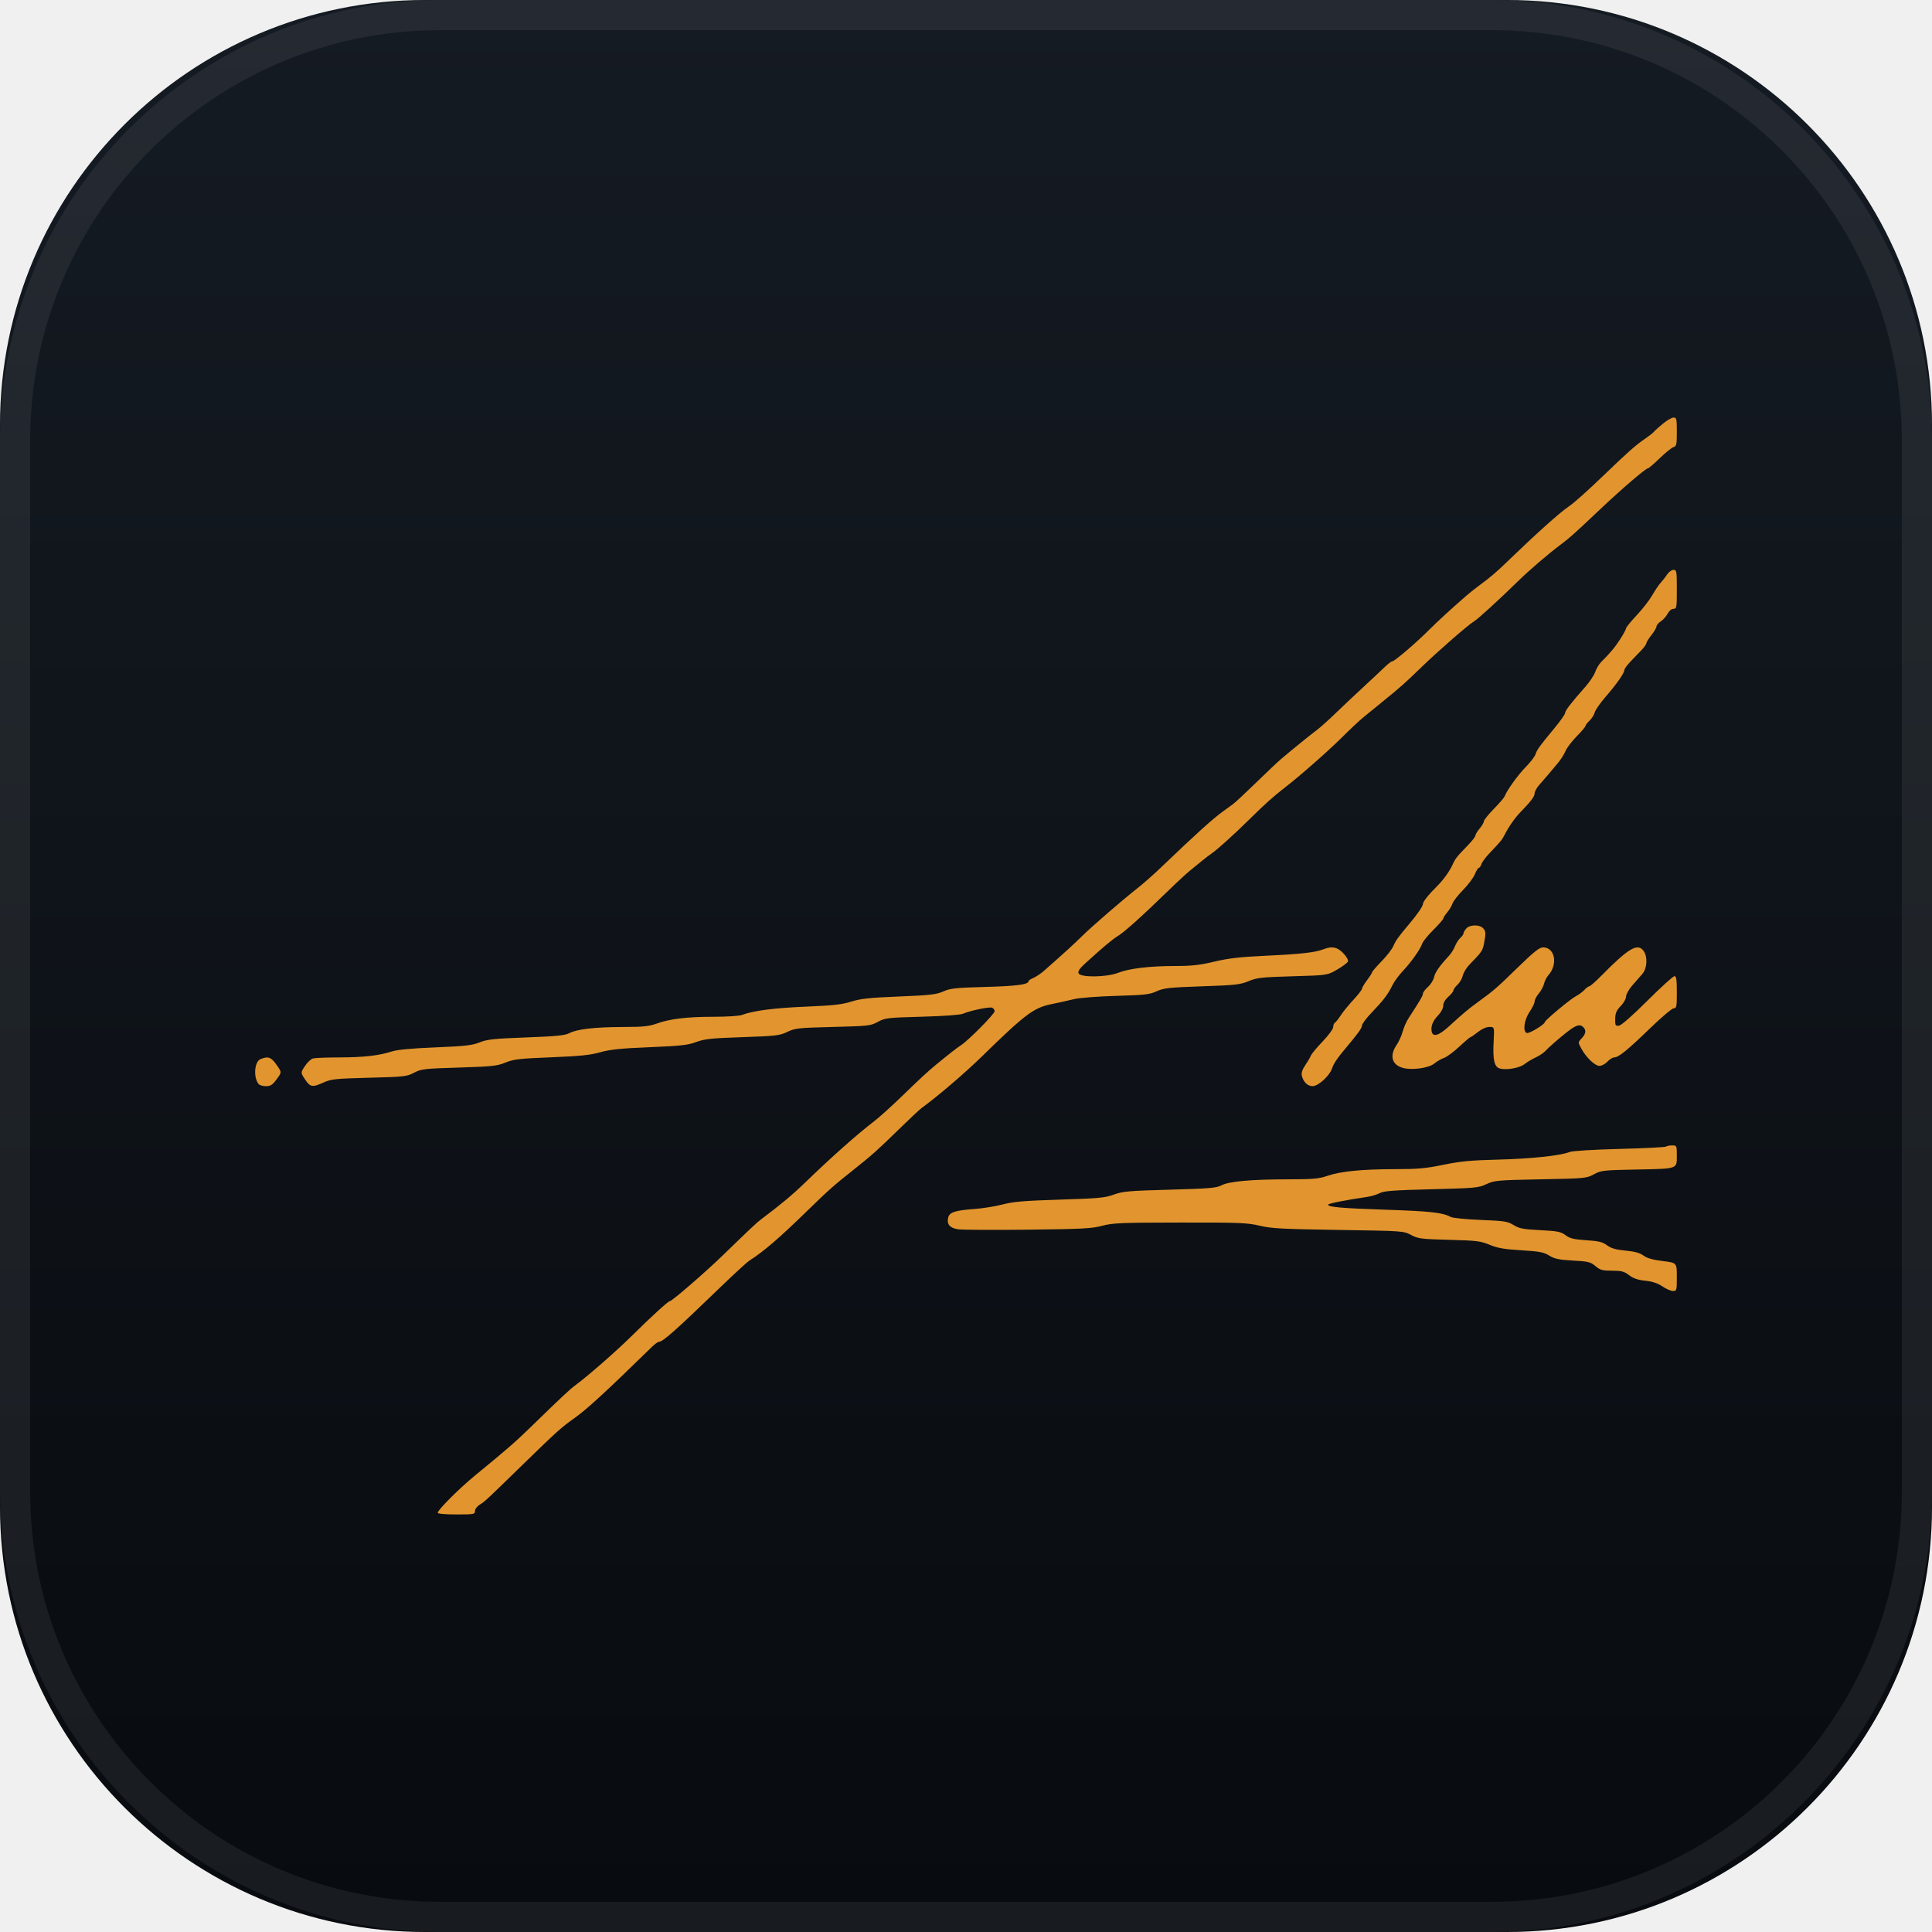
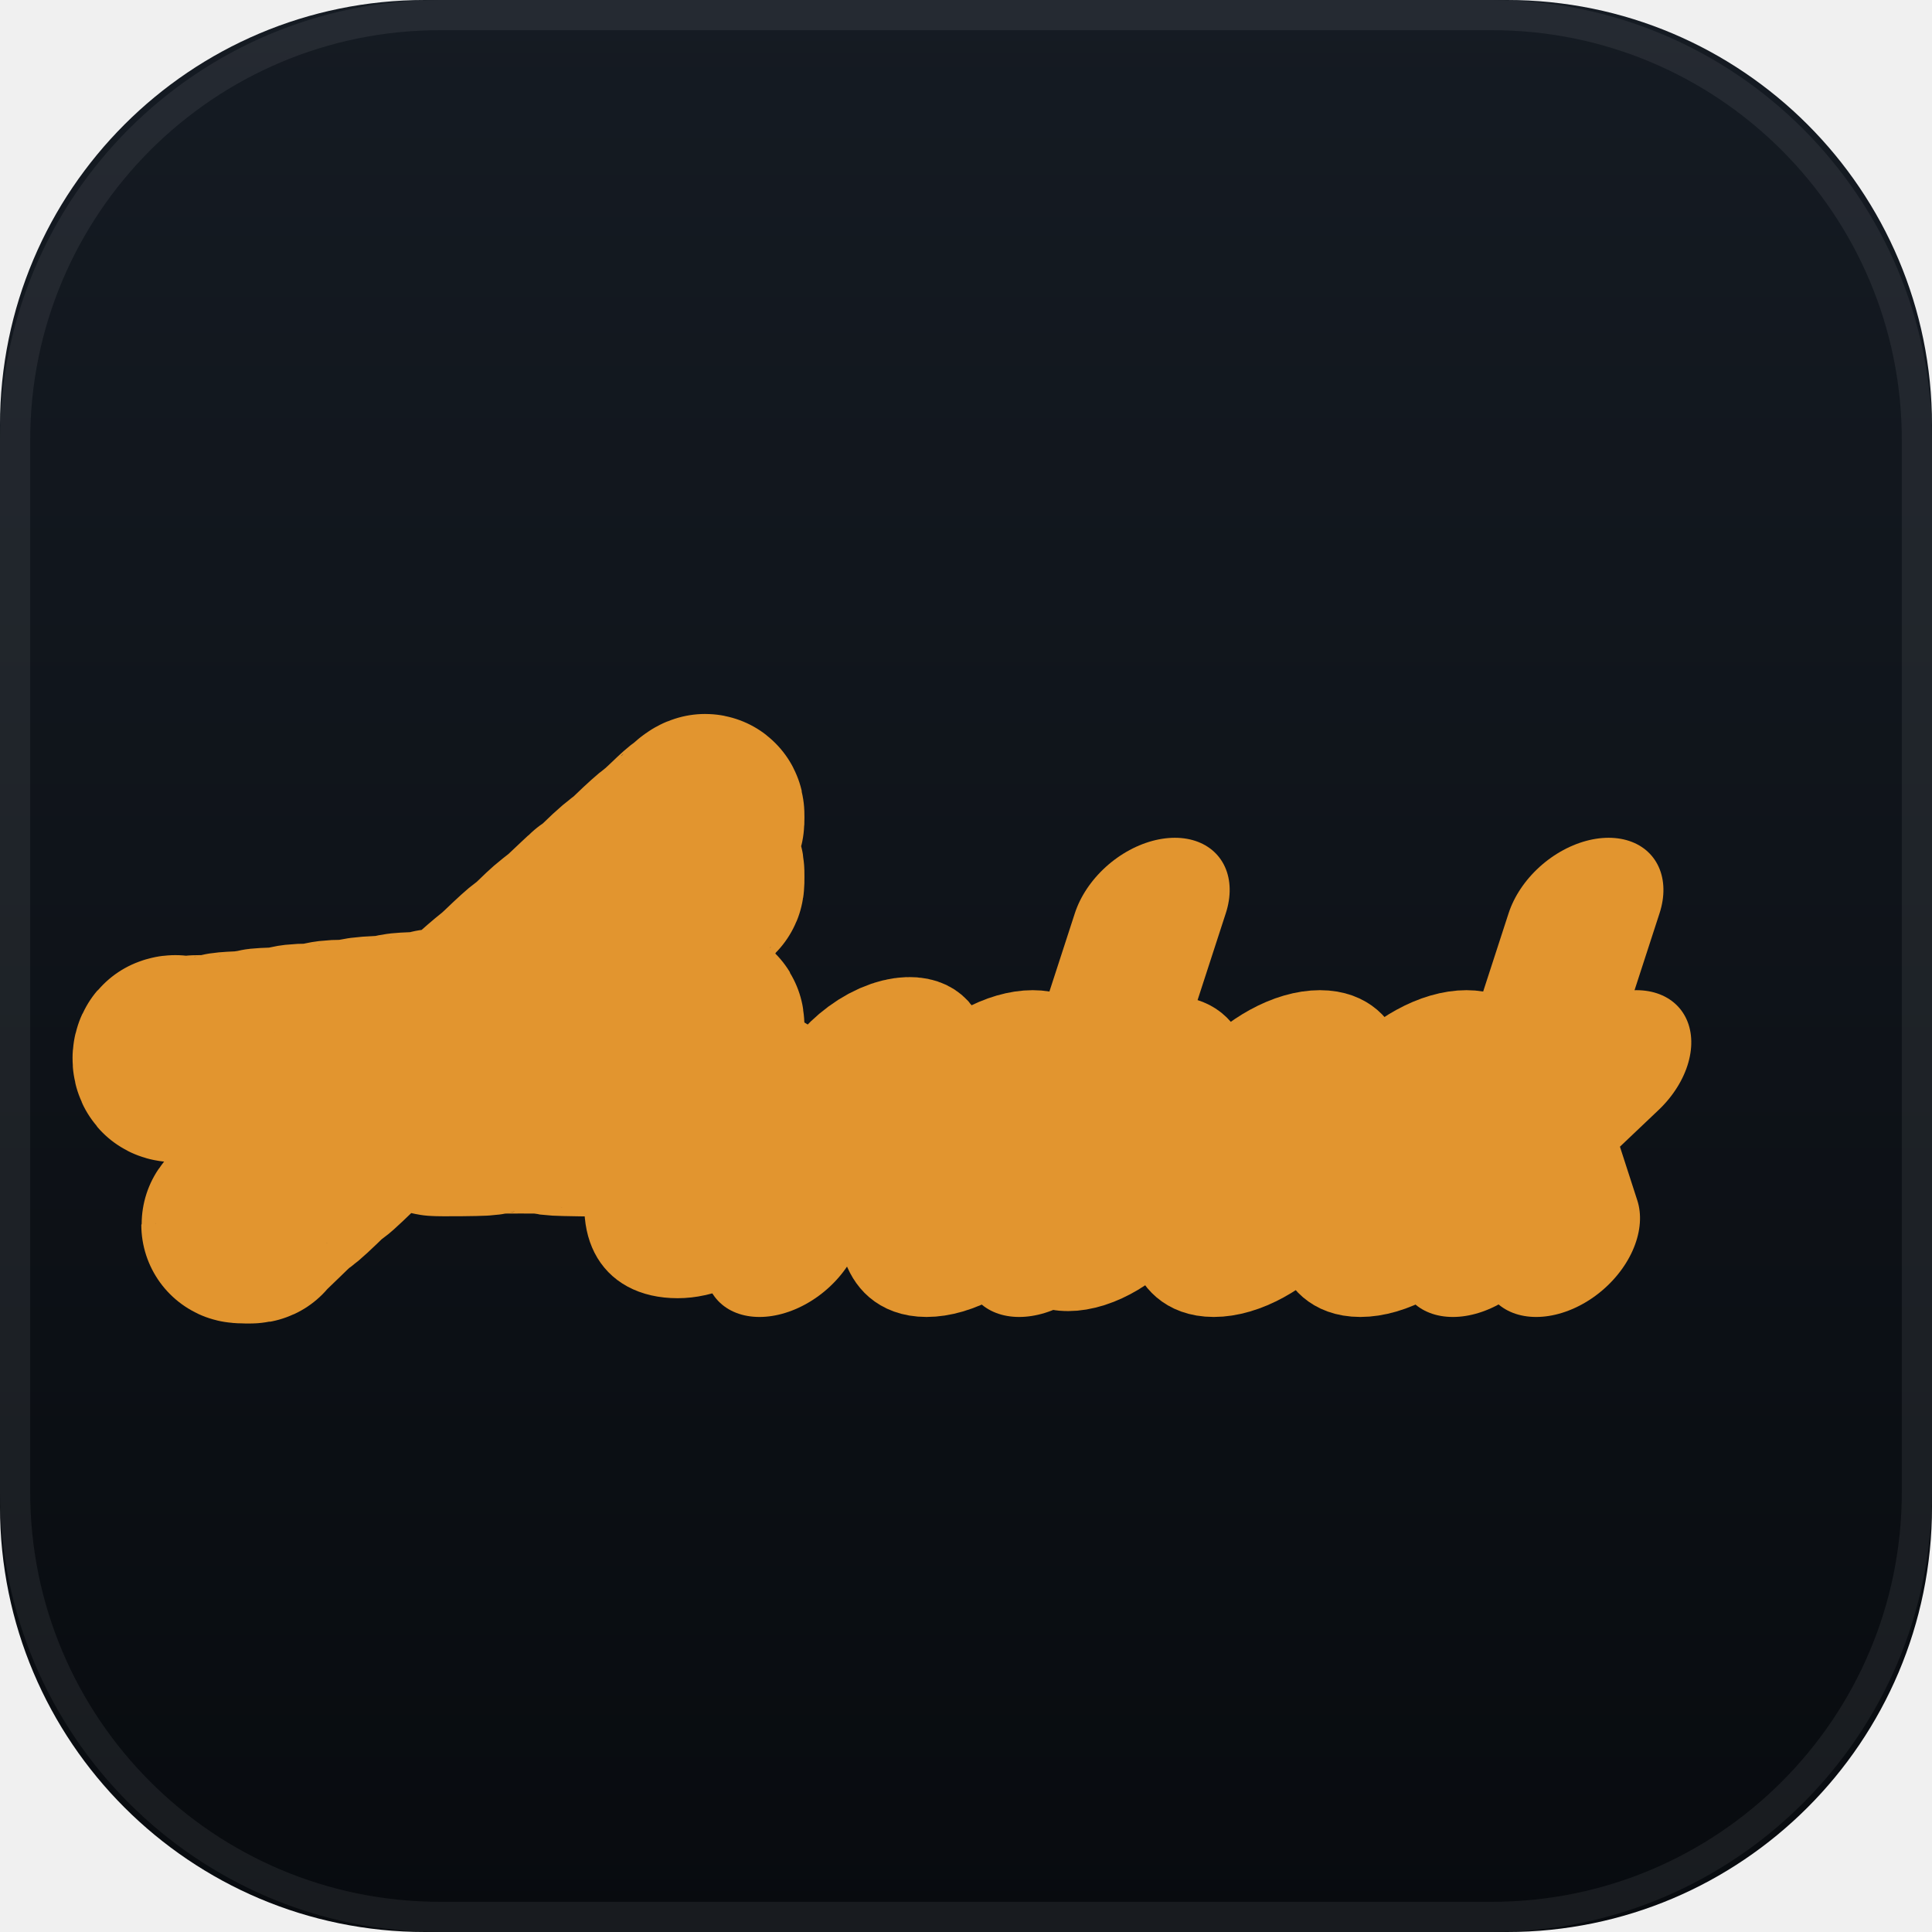
<svg xmlns="http://www.w3.org/2000/svg" width="64" height="64" viewBox="0 0 64 64">
  <defs>
    <linearGradient id="bg" x1="0" y1="0" x2="0" y2="1">
      <stop offset="0" stop-color="#151b23" />
      <stop offset="1" stop-color="#080b0f" />
    </linearGradient>
    <linearGradient id="ink" gradientUnits="userSpaceOnUse" x1="0" y1="0" x2="64" y2="64">
      <stop offset="0" stop-color="#ffc061" />
      <stop offset="1" stop-color="#e2952f" />
    </linearGradient>
  </defs>
  <rect width="64" height="64" rx="14.08" fill="url(#bg)" />
  <rect x="0.5" y="0.5" width="63" height="63" rx="14.08" fill="none" stroke="#ffffff" stroke-opacity="0.07" stroke-width="1" />
-   <g transform="translate(6.762 1.383) scale(0.056075)" fill="url(#ink)" stroke="url(#ink)" stroke-width="99.867" stroke-linejoin="round" stroke-linecap="round">
-     <path d="M 861.845 225.575 C 859.455 227.541, 857.050 229.702, 856.500 230.378 C 855.950 231.054, 853.473 232.991, 850.996 234.682 C 845.830 238.210, 840.630 242.808, 827.454 255.500 C 816.978 265.592, 809.367 272.379, 805.856 274.762 C 800.741 278.233, 786.788 290.739, 771.003 306 C 763.441 313.311, 760.361 315.958, 753.551 321 C 750.951 322.925, 747.530 325.625, 745.950 327 C 736.467 335.250, 728.843 342.239, 723.541 347.543 C 715.847 355.240, 703.255 366, 701.941 366 C 701.387 366, 699.430 367.462, 697.592 369.250 C 695.754 371.038, 689.882 376.538, 684.542 381.474 C 679.203 386.409, 671.668 393.515, 667.798 397.263 C 663.928 401.012, 659.128 405.287, 657.131 406.762 C 653.711 409.289, 643.535 417.539, 636.211 423.723 C 634.403 425.250, 627.808 431.483, 621.557 437.573 C 615.305 443.662, 609.135 449.415, 607.845 450.356 C 606.555 451.297, 603.925 453.202, 602 454.589 C 595.895 458.991, 585.623 468.273, 565.228 487.820 C 561.027 491.846, 554.916 497.246, 551.648 499.820 C 541.980 507.436, 524.952 522.164, 518.428 528.553 C 513.051 533.820, 508.327 538.120, 496.085 548.890 C 494.207 550.542, 491.395 552.422, 489.835 553.068 C 488.276 553.714, 487 554.583, 487 555 C 487 556.945, 479.927 557.880, 461.481 558.373 C 443.959 558.842, 440.861 559.174, 436.653 561.036 C 432.505 562.870, 428.910 563.281, 410.479 564.023 C 393.063 564.725, 387.856 565.282, 382.307 567.037 C 376.840 568.765, 371.562 569.351, 355.500 570.011 C 336.858 570.778, 324.302 572.414, 317.655 574.941 C 316.123 575.523, 308.573 576, 300.876 576 C 285.155 576, 275.010 577.227, 267.212 580.071 C 262.939 581.630, 259.201 582.006, 247.712 582.031 C 230.976 582.067, 220.265 583.283, 215.754 585.658 C 213.133 587.038, 208.174 587.533, 190.249 588.201 C 171.232 588.909, 167.235 589.335, 162.749 591.130 C 158.333 592.897, 154.185 593.365, 136.613 594.080 C 122.898 594.638, 114.142 595.446, 111.113 596.432 C 103.463 598.921, 94.215 599.984, 80 600.006 C 72.575 600.018, 65.518 600.291, 64.317 600.613 C 63.117 600.935, 60.973 602.953, 59.553 605.099 C 56.972 609, 56.972 609, 59.619 613 C 62.670 617.611, 63.943 617.818, 70.623 614.788 C 75.024 612.793, 77.646 612.521, 97.500 612.009 C 118.177 611.475, 119.771 611.298, 124 609.056 C 128.205 606.828, 129.944 606.627, 150.500 605.993 C 170.139 605.386, 173.090 605.070, 178 603.050 C 182.821 601.066, 186.154 600.681, 205 599.932 C 221.936 599.259, 228.092 598.628, 234 596.962 C 239.900 595.298, 246.119 594.659, 263.149 593.968 C 281.443 593.225, 285.704 592.754, 290.649 590.925 C 295.661 589.071, 299.583 588.657, 318 588.037 C 337.739 587.372, 339.910 587.118, 344.500 584.934 C 349.155 582.720, 351.019 582.517, 371.500 582.006 C 392.433 581.483, 393.718 581.337, 398 579.002 C 402.261 576.678, 403.640 576.517, 424 575.960 C 436.797 575.611, 446.621 574.899, 448.270 574.204 C 452.808 572.288, 463.829 569.997, 465.472 570.628 C 466.313 570.950, 467 571.886, 467 572.706 C 467 574.307, 451.421 590.049, 447.102 592.813 C 444.806 594.282, 439.703 598.270, 432.110 604.530 C 427.408 608.407, 422.816 612.655, 412.144 623 C 406.187 628.775, 398.964 635.300, 396.092 637.500 C 385.666 645.488, 370.765 658.728, 354.626 674.342 C 347.636 681.105, 340.221 687.280, 329.200 695.518 C 326.481 697.551, 323.003 700.818, 306.500 716.843 C 296.159 726.884, 276.373 744, 275.106 744 C 274.116 744, 264.475 752.811, 252.119 765.008 C 243.428 773.587, 226.801 788.130, 219.609 793.443 C 215.863 796.210, 212.028 799.796, 192.528 818.770 C 183.780 827.283, 178.777 831.628, 160.059 846.970 C 150.627 854.701, 138 867.327, 138 869.029 C 138 869.598, 142.551 870, 149 870 C 159.360 870, 160 869.883, 160 867.985 C 160 866.870, 161.234 865.196, 162.765 864.235 C 166.066 862.164, 165.732 862.475, 188.639 840.165 C 208.605 820.722, 210.960 818.608, 219 812.917 C 226.102 807.890, 237.637 797.270, 264.551 770.980 C 266.229 769.341, 268.099 768, 268.706 768 C 270.993 768, 278.614 761.226, 305 735.740 C 312.975 728.038, 320.625 721.012, 322 720.127 C 330.804 714.465, 339.452 707.022, 356.422 690.500 C 369.244 678.017, 371.567 675.960, 384 666.083 C 394.713 657.573, 397.769 654.842, 410.455 642.450 C 416.676 636.372, 422.670 630.747, 423.774 629.950 C 433.090 623.222, 449.220 609.433, 459.396 599.500 C 485.195 574.315, 490.010 570.695, 500.595 568.523 C 504.943 567.632, 510.975 566.295, 514 565.554 C 517.067 564.802, 528.012 563.961, 538.742 563.653 C 555.661 563.167, 558.559 562.837, 562.742 560.924 C 566.962 558.995, 569.990 558.664, 589.500 558.001 C 609.181 557.333, 612.080 557.012, 617 554.958 C 621.918 552.904, 624.668 552.599, 643 552.075 C 663.500 551.489, 663.500 551.489, 669.326 548.128 C 672.531 546.279, 675.403 544.114, 675.709 543.317 C 676.028 542.484, 674.851 540.409, 672.936 538.434 C 669.374 534.759, 666.324 534.145, 661.315 536.097 C 656.392 538.015, 648.036 538.961, 627.500 539.926 C 611.907 540.659, 605.133 541.432, 596.758 543.433 C 588.248 545.467, 583.464 546, 573.732 546 C 558.622 546, 546.467 547.451, 539.901 550.039 C 533.153 552.699, 517.551 552.879, 516.565 550.308 C 516.106 549.111, 517.223 547.430, 520.388 544.558 C 531.609 534.375, 536.424 530.339, 539.830 528.263 C 543.725 525.889, 554.403 516.282, 569.579 501.500 C 574.661 496.550, 580.513 491.150, 582.583 489.500 C 584.652 487.850, 587.731 485.343, 589.423 483.929 C 591.115 482.515, 593.575 480.629, 594.889 479.737 C 598.475 477.305, 608.188 468.538, 617.865 459 C 626.764 450.228, 631.852 445.680, 638.564 440.500 C 647.256 433.792, 664.012 419.059, 672.077 411.034 C 676.794 406.340, 682.419 401.054, 684.577 399.286 C 686.735 397.519, 692.100 393.143, 696.500 389.562 C 707.298 380.775, 709.088 379.184, 719.500 369.111 C 729.196 359.731, 747.384 343.917, 750.274 342.353 C 752.160 341.333, 765.231 329.393, 775.995 318.857 C 782.921 312.078, 793.807 302.733, 801.456 297 C 806.911 292.911, 808.781 291.237, 824.617 276.267 C 837.447 264.139, 851.610 252, 852.930 252 C 853.380 252, 856.489 249.336, 859.838 246.079 C 863.186 242.823, 866.843 239.867, 867.963 239.512 C 869.800 238.929, 870 238.038, 870 230.433 C 870 222.806, 869.818 222, 868.095 222 C 867.047 222, 864.234 223.609, 861.845 225.575 M 864.276 314.702 C 863.302 316.188, 861.604 318.366, 860.503 319.543 C 859.401 320.720, 857.150 324.049, 855.500 326.941 C 853.850 329.834, 849.688 335.189, 846.250 338.842 C 842.813 342.495, 840 345.952, 840 346.526 C 840 347.099, 838.465 349.949, 836.590 352.861 C 833.428 357.768, 830.963 360.727, 825.277 366.445 C 824.054 367.674, 822.479 370.316, 821.777 372.315 C 821.074 374.315, 818.393 378.324, 815.817 381.225 C 807.628 390.449, 804 395.150, 804 396.539 C 804 397.282, 801.188 401.285, 797.750 405.437 C 788.775 416.275, 787.372 418.210, 786.515 420.934 C 786.093 422.273, 783.500 425.648, 780.752 428.434 C 776.203 433.047, 769.645 442.155, 768.243 445.809 C 767.933 446.616, 765.052 449.962, 761.840 453.244 C 758.628 456.527, 756 459.805, 756 460.530 C 756 461.254, 754.875 463.184, 753.500 464.818 C 752.125 466.452, 751 468.304, 751 468.934 C 751 469.564, 749.169 471.974, 746.932 474.290 C 739.879 481.588, 739.216 482.419, 737.581 486 C 735.671 490.187, 732.218 494.993, 728.339 498.865 C 723.154 504.042, 720 508.018, 720 509.380 C 720 510.709, 716.570 515.677, 711.632 521.500 C 705.656 528.546, 703.894 531.008, 702.570 534.161 C 701.799 535.997, 698.655 540.068, 695.584 543.207 C 692.513 546.345, 689.987 549.270, 689.972 549.707 C 689.957 550.143, 688.607 552.268, 686.972 554.428 C 685.337 556.589, 684 558.846, 684 559.444 C 684 560.043, 681.710 563, 678.911 566.016 C 676.112 569.032, 672.755 573.150, 671.452 575.166 C 670.148 577.182, 668.613 579.121, 668.041 579.475 C 667.468 579.829, 667 581.007, 667 582.093 C 667 583.179, 664.188 587.008, 660.750 590.602 C 657.313 594.196, 654.211 597.914, 653.857 598.866 C 653.503 599.817, 652.017 602.360, 650.553 604.516 C 648.639 607.337, 648.070 609.147, 648.524 610.968 C 649.444 614.654, 651.940 617.004, 654.905 616.973 C 658.183 616.939, 664.788 610.931, 666.243 606.660 C 667.300 603.559, 669.368 600.476, 674.402 594.500 C 681.787 585.732, 684 582.655, 684 581.152 C 684 580.239, 686.585 576.794, 689.746 573.496 C 696.740 566.197, 699.379 562.722, 701.897 557.500 C 702.958 555.300, 705.747 551.475, 708.095 549 C 713.024 543.803, 718.550 535.994, 719.569 532.783 C 719.955 531.565, 722.911 527.929, 726.136 524.704 C 729.361 521.479, 732 518.461, 732 517.997 C 732 517.533, 733.063 515.881, 734.363 514.327 C 735.663 512.772, 737.067 510.413, 737.483 509.083 C 737.900 507.754, 740.704 504.154, 743.715 501.083 C 746.726 498.013, 749.870 493.813, 750.703 491.750 C 751.536 489.688, 752.588 488, 753.041 488 C 753.494 488, 754.173 487.031, 754.549 485.847 C 754.925 484.662, 756.983 481.850, 759.123 479.597 C 766.197 472.149, 766.706 471.525, 768.371 468.278 C 770.787 463.564, 774.456 458.347, 777.674 455.046 C 783.782 448.784, 786 445.839, 786 443.994 C 786 442.935, 787.237 440.688, 788.750 438.999 C 790.263 437.311, 792.709 434.483, 794.186 432.715 C 795.663 430.947, 798.198 427.925, 799.819 426 C 801.440 424.075, 803.431 420.925, 804.243 419 C 805.056 417.075, 808.034 413.163, 810.861 410.306 C 813.687 407.450, 816 404.716, 816 404.231 C 816 403.745, 817.087 402.328, 818.415 401.079 C 819.744 399.831, 821.124 397.642, 821.483 396.213 C 821.841 394.785, 824.704 390.665, 827.844 387.058 C 834.358 379.577, 839 372.963, 839 371.163 C 839 370.487, 840.603 368.261, 842.563 366.217 C 844.523 364.173, 847.448 361.127, 849.063 359.449 C 850.678 357.771, 852 355.921, 852 355.337 C 852 354.753, 853.350 352.576, 855 350.500 C 856.650 348.424, 858 346.122, 858 345.386 C 858 344.649, 859.148 343.294, 860.551 342.375 C 861.954 341.455, 863.766 339.420, 864.577 337.852 C 865.443 336.177, 866.866 335, 868.026 335 C 869.877 335, 870 334.283, 870 323.500 C 870 312.711, 869.878 312, 868.023 312 C 866.936 312, 865.249 313.216, 864.276 314.702 M 745.655 523.829 C 744.745 524.835, 744 526.115, 744 526.674 C 744 527.233, 743.141 528.467, 742.091 529.417 C 741.042 530.367, 739.625 532.575, 738.942 534.322 C 738.260 536.070, 736.658 538.625, 735.381 540 C 729.758 546.057, 727.208 549.714, 726.574 552.633 C 726.199 554.355, 724.567 556.946, 722.946 558.390 C 721.326 559.834, 720 561.610, 720 562.336 C 720 563.532, 718.436 566.206, 711.427 577 C 710.177 578.925, 708.650 582.422, 708.033 584.771 C 707.416 587.119, 705.807 590.670, 704.456 592.660 C 700.285 598.806, 701.505 604.021, 707.581 606.027 C 712.866 607.771, 723.314 606.438, 726.770 603.578 C 728.272 602.336, 730.850 600.851, 732.500 600.278 C 734.150 599.705, 738.200 596.714, 741.500 593.633 C 744.800 590.551, 747.776 588.023, 748.112 588.015 C 748.449 588.007, 750.424 586.650, 752.500 585 C 754.792 583.178, 757.449 582, 759.263 582 C 762.251 582, 762.251 582, 761.784 590.750 C 761.202 601.643, 762.196 605.760, 765.616 606.618 C 769.558 607.608, 777.243 606.195, 780 603.975 C 781.375 602.867, 784.300 601.117, 786.500 600.086 C 788.700 599.055, 791.253 597.377, 792.174 596.356 C 793.095 595.335, 795.570 593.018, 797.674 591.206 C 809.542 580.989, 812.194 579.594, 814.800 582.200 C 816.587 583.987, 816.262 586.092, 813.792 588.721 C 811.584 591.072, 811.584 591.072, 813.542 594.707 C 816.417 600.046, 821.599 605, 824.308 605 C 825.597 605, 827.708 603.875, 829 602.500 C 830.292 601.125, 832.098 600, 833.013 600 C 835.568 600, 840.993 595.589, 854.231 582.750 C 860.895 576.288, 867.169 571, 868.173 571 C 869.814 571, 870 570.033, 870 561.500 C 870 553.981, 869.705 552, 868.587 552 C 867.809 552, 860.620 558.528, 852.611 566.507 C 843.601 575.484, 837.182 581.107, 835.775 581.257 C 833.713 581.477, 833.508 581.099, 833.589 577.214 C 833.659 573.826, 834.340 572.244, 836.839 569.666 C 838.578 567.872, 840 565.356, 840 564.074 C 840 562.791, 841.610 559.888, 843.577 557.621 C 845.544 555.355, 848.244 552.255, 849.577 550.733 C 852.450 547.452, 852.882 540.705, 850.443 537.223 C 846.927 532.203, 841.665 535.255, 825.392 551.750 C 822 555.188, 818.795 558, 818.268 558 C 817.741 558, 816.454 558.946, 815.407 560.102 C 814.361 561.259, 812.154 562.903, 810.503 563.757 C 807.133 565.500, 792 578.107, 792 579.172 C 792 580.503, 782.716 586.105, 781.367 585.587 C 778.883 584.634, 779.776 577.885, 783.018 573.100 C 784.658 570.679, 786 567.901, 786 566.926 C 786 565.951, 787.096 563.851, 788.435 562.260 C 789.774 560.668, 791.183 558.046, 791.566 556.433 C 791.949 554.820, 793.073 552.600, 794.065 551.500 C 799.893 545.032, 798.008 535, 790.965 535 C 788.838 535, 785.592 537.578, 776.170 546.750 C 763.532 559.053, 761.938 560.441, 753 566.924 C 746.979 571.290, 743.946 573.828, 735.261 581.766 C 729.340 587.177, 725.842 588.185, 725.172 584.671 C 724.581 581.573, 725.818 578.487, 728.975 575.183 C 730.754 573.322, 732 570.947, 732 569.419 C 732 567.782, 733.111 565.844, 735 564.187 C 736.650 562.739, 738 561.058, 738 560.452 C 738 559.845, 739.102 558.314, 740.448 557.049 C 741.795 555.784, 743.197 553.343, 743.564 551.624 C 743.931 549.906, 745.776 546.925, 747.664 545 C 754.646 537.880, 755.276 536.965, 756.086 532.776 C 757.278 526.611, 757.187 525.330, 755.429 523.571 C 753.279 521.422, 747.700 521.569, 745.655 523.829 M 33.305 601.011 C 29.690 602.467, 28.987 611.869, 32.203 615.744 C 32.776 616.435, 34.726 617, 36.536 617 C 39.229 617, 40.372 616.259, 42.828 612.919 C 45.830 608.838, 45.830 608.838, 43.355 605.191 C 39.709 599.818, 38.015 599.114, 33.305 601.011 M 863.651 652.682 C 863.276 653.058, 850.938 653.677, 836.234 654.059 C 820.776 654.460, 808.332 655.219, 806.732 655.859 C 801.249 658.049, 784.124 659.879, 764.500 660.372 C 748.331 660.778, 742.127 661.365, 732.112 663.437 C 721.844 665.562, 716.968 666.003, 703.612 666.017 C 683.955 666.038, 671.409 667.277, 663.593 669.967 C 658.544 671.705, 655.133 672.004, 640.093 672.027 C 618.317 672.061, 605.325 673.248, 600.873 675.612 C 597.987 677.145, 593.585 677.510, 570.393 678.143 C 546.197 678.802, 542.654 679.114, 537.393 681.046 C 532.194 682.956, 528.437 683.306, 505.500 684.017 C 484.420 684.671, 478.037 685.209, 471.766 686.858 C 467.512 687.978, 460.087 689.180, 455.266 689.532 C 443.708 690.374, 440.355 691.449, 439.573 694.566 C 438.581 698.519, 440.480 700.799, 445.375 701.533 C 447.778 701.894, 466.339 701.999, 486.622 701.766 C 518.624 701.399, 524.425 701.096, 530.500 699.470 C 536.758 697.796, 541.635 697.592, 576.500 697.549 C 611.562 697.505, 616.308 697.693, 623.500 699.413 C 630.378 701.058, 636.902 701.409, 670 701.913 C 708.156 702.495, 708.540 702.521, 713 704.895 C 717.143 707.099, 718.930 707.327, 735.500 707.764 C 751.734 708.191, 754.079 708.479, 759.406 710.697 C 764.063 712.636, 768.008 713.321, 778.048 713.930 C 788.879 714.587, 791.356 715.057, 794.617 717.072 C 797.753 719.010, 800.297 719.545, 808.574 720.004 C 817.701 720.511, 819.012 720.833, 821.924 723.283 C 824.721 725.636, 826.034 726, 831.732 726 C 837.303 726, 838.842 726.405, 841.774 728.641 C 844.264 730.540, 846.961 731.463, 851.369 731.925 C 855.638 732.372, 858.709 733.392, 861.482 735.283 C 863.672 736.778, 866.485 738, 867.732 738 C 869.908 738, 870 737.662, 870 729.656 C 870 721.311, 870 721.311, 861.653 720.299 C 855.780 719.587, 852.422 718.632, 850.320 717.078 C 848.175 715.493, 845.177 714.664, 839.689 714.140 C 833.961 713.593, 831.229 712.806, 828.789 711.002 C 826.123 709.031, 823.895 708.487, 816.500 708 C 809.141 707.516, 806.872 706.965, 804.251 705.028 C 801.440 702.949, 799.552 702.575, 789.253 702.052 C 779.179 701.540, 776.905 701.104, 773.574 699.046 C 770.045 696.865, 768.208 696.579, 754.089 696.013 C 745.389 695.665, 737.563 694.876, 736.380 694.229 C 731.726 691.682, 724.371 690.860, 698.500 689.995 C 671.683 689.097, 664 688.428, 664 686.987 C 664 686.320, 674.123 684.311, 687 682.423 C 689.475 682.060, 692.850 681.046, 694.500 680.169 C 696.931 678.877, 702.717 678.444, 725 677.887 C 750.931 677.238, 752.785 677.066, 757.500 674.868 C 762.241 672.658, 763.897 672.511, 789.500 672.019 C 815.745 671.515, 816.626 671.432, 821 669.059 C 825.306 666.722, 826.458 666.599, 847.750 666.200 C 870 665.783, 870 665.783, 870 658.891 C 870 652, 870 652, 867.167 652 C 865.608 652, 864.026 652.307, 863.651 652.682" stroke="none" fill-rule="evenodd" />
+   <g transform="translate(5.120 21.709) scale(0.019417)">
+     <g transform="translate(-5.39 25.83) scale(1.0882)" fill="url(#ink)" stroke="url(#ink)" stroke-width="307.629" stroke-linejoin="round" stroke-linecap="round">
+       <path d="M 861.845 225.575 C 859.455 227.541, 857.050 229.702, 856.500 230.378 C 855.950 231.054, 853.473 232.991, 850.996 234.682 C 845.830 238.210, 840.630 242.808, 827.454 255.500 C 816.978 265.592, 809.367 272.379, 805.856 274.762 C 800.741 278.233, 786.788 290.739, 771.003 306 C 763.441 313.311, 760.361 315.958, 753.551 321 C 750.951 322.925, 747.530 325.625, 745.950 327 C 736.467 335.250, 728.843 342.239, 723.541 347.543 C 715.847 355.240, 703.255 366, 701.941 366 C 701.387 366, 699.430 367.462, 697.592 369.250 C 695.754 371.038, 689.882 376.538, 684.542 381.474 C 679.203 386.409, 671.668 393.515, 667.798 397.263 C 663.928 401.012, 659.128 405.287, 657.131 406.762 C 653.711 409.289, 643.535 417.539, 636.211 423.723 C 634.403 425.250, 627.808 431.483, 621.557 437.573 C 615.305 443.662, 609.135 449.415, 607.845 450.356 C 606.555 451.297, 603.925 453.202, 602 454.589 C 595.895 458.991, 585.623 468.273, 565.228 487.820 C 561.027 491.846, 554.916 497.246, 551.648 499.820 C 541.980 507.436, 524.952 522.164, 518.428 528.553 C 513.051 533.820, 508.327 538.120, 496.085 548.890 C 494.207 550.542, 491.395 552.422, 489.835 553.068 C 488.276 553.714, 487 554.583, 487 555 C 487 556.945, 479.927 557.880, 461.481 558.373 C 443.959 558.842, 440.861 559.174, 436.653 561.036 C 432.505 562.870, 428.910 563.281, 410.479 564.023 C 393.063 564.725, 387.856 565.282, 382.307 567.037 C 376.840 568.765, 371.562 569.351, 355.500 570.011 C 336.858 570.778, 324.302 572.414, 317.655 574.941 C 316.123 575.523, 308.573 576, 300.876 576 C 285.155 576, 275.010 577.227, 267.212 580.071 C 262.939 581.630, 259.201 582.006, 247.712 582.031 C 230.976 582.067, 220.265 583.283, 215.754 585.658 C 213.133 587.038, 208.174 587.533, 190.249 588.201 C 171.232 588.909, 167.235 589.335, 162.749 591.130 C 158.333 592.897, 154.185 593.365, 136.613 594.080 C 122.898 594.638, 114.142 595.446, 111.113 596.432 C 103.463 598.921, 94.215 599.984, 80 600.006 C 72.575 600.018, 65.518 600.291, 64.317 600.613 C 63.117 600.935, 60.973 602.953, 59.553 605.099 C 56.972 609, 56.972 609, 59.619 613 C 62.670 617.611, 63.943 617.818, 70.623 614.788 C 75.024 612.793, 77.646 612.521, 97.500 612.009 C 118.177 611.475, 119.771 611.298, 124 609.056 C 128.205 606.828, 129.944 606.627, 150.500 605.993 C 170.139 605.386, 173.090 605.070, 178 603.050 C 182.821 601.066, 186.154 600.681, 205 599.932 C 221.936 599.259, 228.092 598.628, 234 596.962 C 239.900 595.298, 246.119 594.659, 263.149 593.968 C 281.443 593.225, 285.704 592.754, 290.649 590.925 C 295.661 589.071, 299.583 588.657, 318 588.037 C 337.739 587.372, 339.910 587.118, 344.500 584.934 C 349.155 582.720, 351.019 582.517, 371.500 582.006 C 392.433 581.483, 393.718 581.337, 398 579.002 C 402.261 576.678, 403.640 576.517, 424 575.960 C 436.797 575.611, 446.621 574.899, 448.270 574.204 C 452.808 572.288, 463.829 569.997, 465.472 570.628 C 466.313 570.950, 467 571.886, 467 572.706 C 467 574.307, 451.421 590.049, 447.102 592.813 C 444.806 594.282, 439.703 598.270, 432.110 604.530 C 427.408 608.407, 422.816 612.655, 412.144 623 C 406.187 628.775, 398.964 635.300, 396.092 637.500 C 385.666 645.488, 370.765 658.728, 354.626 674.342 C 347.636 681.105, 340.221 687.280, 329.200 695.518 C 326.481 697.551, 323.003 700.818, 306.500 716.843 C 296.159 726.884, 276.373 744, 275.106 744 C 274.116 744, 264.475 752.811, 252.119 765.008 C 243.428 773.587, 226.801 788.130, 219.609 793.443 C 215.863 796.210, 212.028 799.796, 192.528 818.770 C 183.780 827.283, 178.777 831.628, 160.059 846.970 C 150.627 854.701, 138 867.327, 138 869.029 C 138 869.598, 142.551 870, 149 870 C 159.360 870, 160 869.883, 160 867.985 C 160 866.870, 161.234 865.196, 162.765 864.235 C 166.066 862.164, 165.732 862.475, 188.639 840.165 C 208.605 820.722, 210.960 818.608, 219 812.917 C 226.102 807.890, 237.637 797.270, 264.551 770.980 C 266.229 769.341, 268.099 768, 268.706 768 C 270.993 768, 278.614 761.226, 305 735.740 C 312.975 728.038, 320.625 721.012, 322 720.127 C 330.804 714.465, 339.452 707.022, 356.422 690.500 C 369.244 678.017, 371.567 675.960, 384 666.083 C 394.713 657.573, 397.769 654.842, 410.455 642.450 C 416.676 636.372, 422.670 630.747, 423.774 629.950 C 433.090 623.222, 449.220 609.433, 459.396 599.500 C 485.195 574.315, 490.010 570.695, 500.595 568.523 C 504.943 567.632, 510.975 566.295, 514 565.554 C 517.067 564.802, 528.012 563.961, 538.742 563.653 C 555.661 563.167, 558.559 562.837, 562.742 560.924 C 566.962 558.995, 569.990 558.664, 589.500 558.001 C 609.181 557.333, 612.080 557.012, 617 554.958 C 621.918 552.904, 624.668 552.599, 643 552.075 C 663.500 551.489, 663.500 551.489, 669.326 548.128 C 672.531 546.279, 675.403 544.114, 675.709 543.317 C 676.028 542.484, 674.851 540.409, 672.936 538.434 C 669.374 534.759, 666.324 534.145, 661.315 536.097 C 656.392 538.015, 648.036 538.961, 627.500 539.926 C 611.907 540.659, 605.133 541.432, 596.758 543.433 C 588.248 545.467, 583.464 546, 573.732 546 C 558.622 546, 546.467 547.451, 539.901 550.039 C 533.153 552.699, 517.551 552.879, 516.565 550.308 C 516.106 549.111, 517.223 547.430, 520.388 544.558 C 531.609 534.375, 536.424 530.339, 539.830 528.263 C 543.725 525.889, 554.403 516.282, 569.579 501.500 C 574.661 496.550, 580.513 491.150, 582.583 489.500 C 584.652 487.850, 587.731 485.343, 589.423 483.929 C 591.115 482.515, 593.575 480.629, 594.889 479.737 C 598.475 477.305, 608.188 468.538, 617.865 459 C 626.764 450.228, 631.852 445.680, 638.564 440.500 C 647.256 433.792, 664.012 419.059, 672.077 411.034 C 676.794 406.340, 682.419 401.054, 684.577 399.286 C 686.735 397.519, 692.100 393.143, 696.500 389.562 C 707.298 380.775, 709.088 379.184, 719.500 369.111 C 729.196 359.731, 747.384 343.917, 750.274 342.353 C 752.160 341.333, 765.231 329.393, 775.995 318.857 C 782.921 312.078, 793.807 302.733, 801.456 297 C 806.911 292.911, 808.781 291.237, 824.617 276.267 C 837.447 264.139, 851.610 252, 852.930 252 C 853.380 252, 856.489 249.336, 859.838 246.079 C 863.186 242.823, 866.843 239.867, 867.963 239.512 C 869.800 238.929, 870 238.038, 870 230.433 C 870 222.806, 869.818 222, 868.095 222 C 867.047 222, 864.234 223.609, 861.845 225.575 M 864.276 314.702 C 863.302 316.188, 861.604 318.366, 860.503 319.543 C 859.401 320.720, 857.150 324.049, 855.500 326.941 C 853.850 329.834, 849.688 335.189, 846.250 338.842 C 842.813 342.495, 840 345.952, 840 346.526 C 840 347.099, 838.465 349.949, 836.590 352.861 C 833.428 357.768, 830.963 360.727, 825.277 366.445 C 824.054 367.674, 822.479 370.316, 821.777 372.315 C 821.074 374.315, 818.393 378.324, 815.817 381.225 C 807.628 390.449, 804 395.150, 804 396.539 C 804 397.282, 801.188 401.285, 797.750 405.437 C 788.775 416.275, 787.372 418.210, 786.515 420.934 C 786.093 422.273, 783.500 425.648, 780.752 428.434 C 776.203 433.047, 769.645 442.155, 768.243 445.809 C 767.933 446.616, 765.052 449.962, 761.840 453.244 C 758.628 456.527, 756 459.805, 756 460.530 C 756 461.254, 754.875 463.184, 753.500 464.818 C 752.125 466.452, 751 468.304, 751 468.934 C 751 469.564, 749.169 471.974, 746.932 474.290 C 739.879 481.588, 739.216 482.419, 737.581 486 C 735.671 490.187, 732.218 494.993, 728.339 498.865 C 723.154 504.042, 720 508.018, 720 509.380 C 720 510.709, 716.570 515.677, 711.632 521.500 C 705.656 528.546, 703.894 531.008, 702.570 534.161 C 701.799 535.997, 698.655 540.068, 695.584 543.207 C 692.513 546.345, 689.987 549.270, 689.972 549.707 C 689.957 550.143, 688.607 552.268, 686.972 554.428 C 685.337 556.589, 684 558.846, 684 559.444 C 684 560.043, 681.710 563, 678.911 566.016 C 676.112 569.032, 672.755 573.150, 671.452 575.166 C 670.148 577.182, 668.613 579.121, 668.041 579.475 C 667.468 579.829, 667 581.007, 667 582.093 C 667 583.179, 664.188 587.008, 660.750 590.602 C 657.313 594.196, 654.211 597.914, 653.857 598.866 C 653.503 599.817, 652.017 602.360, 650.553 604.516 C 648.639 607.337, 648.070 609.147, 648.524 610.968 C 649.444 614.654, 651.940 617.004, 654.905 616.973 C 658.183 616.939, 664.788 610.931, 666.243 606.660 C 667.300 603.559, 669.368 600.476, 674.402 594.500 C 681.787 585.732, 684 582.655, 684 581.152 C 684 580.239, 686.585 576.794, 689.746 573.496 C 696.740 566.197, 699.379 562.722, 701.897 557.500 C 702.958 555.300, 705.747 551.475, 708.095 549 C 713.024 543.803, 718.550 535.994, 719.569 532.783 C 719.955 531.565, 722.911 527.929, 726.136 524.704 C 729.361 521.479, 732 518.461, 732 517.997 C 732 517.533, 733.063 515.881, 734.363 514.327 C 735.663 512.772, 737.067 510.413, 737.483 509.083 C 737.900 507.754, 740.704 504.154, 743.715 501.083 C 746.726 498.013, 749.870 493.813, 750.703 491.750 C 751.536 489.688, 752.588 488, 753.041 488 C 753.494 488, 754.173 487.031, 754.549 485.847 C 754.925 484.662, 756.983 481.850, 759.123 479.597 C 766.197 472.149, 766.706 471.525, 768.371 468.278 C 770.787 463.564, 774.456 458.347, 777.674 455.046 C 783.782 448.784, 786 445.839, 786 443.994 C 786 442.935, 787.237 440.688, 788.750 438.999 C 790.263 437.311, 792.709 434.483, 794.186 432.715 C 795.663 430.947, 798.198 427.925, 799.819 426 C 801.440 424.075, 803.431 420.925, 804.243 419 C 805.056 417.075, 808.034 413.163, 810.861 410.306 C 813.687 407.450, 816 404.716, 816 404.231 C 816 403.745, 817.087 402.328, 818.415 401.079 C 819.744 399.831, 821.124 397.642, 821.483 396.213 C 821.841 394.785, 824.704 390.665, 827.844 387.058 C 834.358 379.577, 839 372.963, 839 371.163 C 839 370.487, 840.603 368.261, 842.563 366.217 C 844.523 364.173, 847.448 361.127, 849.063 359.449 C 850.678 357.771, 852 355.921, 852 355.337 C 852 354.753, 853.350 352.576, 855 350.500 C 856.650 348.424, 858 346.122, 858 345.386 C 858 344.649, 859.148 343.294, 860.551 342.375 C 861.954 341.455, 863.766 339.420, 864.577 337.852 C 865.443 336.177, 866.866 335, 868.026 335 C 869.877 335, 870 334.283, 870 323.500 C 870 312.711, 869.878 312, 868.023 312 C 866.936 312, 865.249 313.216, 864.276 314.702 M 745.655 523.829 C 744.745 524.835, 744 526.115, 744 526.674 C 744 527.233, 743.141 528.467, 742.091 529.417 C 741.042 530.367, 739.625 532.575, 738.942 534.322 C 738.260 536.070, 736.658 538.625, 735.381 540 C 729.758 546.057, 727.208 549.714, 726.574 552.633 C 726.199 554.355, 724.567 556.946, 722.946 558.390 C 721.326 559.834, 720 561.610, 720 562.336 C 720 563.532, 718.436 566.206, 711.427 577 C 710.177 578.925, 708.650 582.422, 708.033 584.771 C 707.416 587.119, 705.807 590.670, 704.456 592.660 C 700.285 598.806, 701.505 604.021, 707.581 606.027 C 712.866 607.771, 723.314 606.438, 726.770 603.578 C 728.272 602.336, 730.850 600.851, 732.500 600.278 C 734.150 599.705, 738.200 596.714, 741.500 593.633 C 744.800 590.551, 747.776 588.023, 748.112 588.015 C 748.449 588.007, 750.424 586.650, 752.500 585 C 754.792 583.178, 757.449 582, 759.263 582 C 762.251 582, 762.251 582, 761.784 590.750 C 761.202 601.643, 762.196 605.760, 765.616 606.618 C 769.558 607.608, 777.243 606.195, 780 603.975 C 781.375 602.867, 784.300 601.117, 786.500 600.086 C 788.700 599.055, 791.253 597.377, 792.174 596.356 C 793.095 595.335, 795.570 593.018, 797.674 591.206 C 809.542 580.989, 812.194 579.594, 814.800 582.200 C 816.587 583.987, 816.262 586.092, 813.792 588.721 C 811.584 591.072, 811.584 591.072, 813.542 594.707 C 816.417 600.046, 821.599 605, 824.308 605 C 825.597 605, 827.708 603.875, 829 602.500 C 830.292 601.125, 832.098 600, 833.013 600 C 835.568 600, 840.993 595.589, 854.231 582.750 C 860.895 576.288, 867.169 571, 868.173 571 C 869.814 571, 870 570.033, 870 561.500 C 870 553.981, 869.705 552, 868.587 552 C 867.809 552, 860.620 558.528, 852.611 566.507 C 843.601 575.484, 837.182 581.107, 835.775 581.257 C 833.713 581.477, 833.508 581.099, 833.589 577.214 C 833.659 573.826, 834.340 572.244, 836.839 569.666 C 838.578 567.872, 840 565.356, 840 564.074 C 840 562.791, 841.610 559.888, 843.577 557.621 C 845.544 555.355, 848.244 552.255, 849.577 550.733 C 852.450 547.452, 852.882 540.705, 850.443 537.223 C 846.927 532.203, 841.665 535.255, 825.392 551.750 C 822 555.188, 818.795 558, 818.268 558 C 817.741 558, 816.454 558.946, 815.407 560.102 C 814.361 561.259, 812.154 562.903, 810.503 563.757 C 807.133 565.500, 792 578.107, 792 579.172 C 792 580.503, 782.716 586.105, 781.367 585.587 C 778.883 584.634, 779.776 577.885, 783.018 573.100 C 784.658 570.679, 786 567.901, 786 566.926 C 786 565.951, 787.096 563.851, 788.435 562.260 C 789.774 560.668, 791.183 558.046, 791.566 556.433 C 791.949 554.820, 793.073 552.600, 794.065 551.500 C 799.893 545.032, 798.008 535, 790.965 535 C 788.838 535, 785.592 537.578, 776.170 546.750 C 763.532 559.053, 761.938 560.441, 753 566.924 C 746.979 571.290, 743.946 573.828, 735.261 581.766 C 729.340 587.177, 725.842 588.185, 725.172 584.671 C 724.581 581.573, 725.818 578.487, 728.975 575.183 C 730.754 573.322, 732 570.947, 732 569.419 C 732 567.782, 733.111 565.844, 735 564.187 C 736.650 562.739, 738 561.058, 738 560.452 C 738 559.845, 739.102 558.314, 740.448 557.049 C 741.795 555.784, 743.197 553.343, 743.564 551.624 C 743.931 549.906, 745.776 546.925, 747.664 545 C 754.646 537.880, 755.276 536.965, 756.086 532.776 C 757.278 526.611, 757.187 525.330, 755.429 523.571 C 753.279 521.422, 747.700 521.569, 745.655 523.829 M 33.305 601.011 C 29.690 602.467, 28.987 611.869, 32.203 615.744 C 32.776 616.435, 34.726 617, 36.536 617 C 39.229 617, 40.372 616.259, 42.828 612.919 C 45.830 608.838, 45.830 608.838, 43.355 605.191 C 39.709 599.818, 38.015 599.114, 33.305 601.011 M 863.651 652.682 C 863.276 653.058, 850.938 653.677, 836.234 654.059 C 820.776 654.460, 808.332 655.219, 806.732 655.859 C 801.249 658.049, 784.124 659.879, 764.500 660.372 C 748.331 660.778, 742.127 661.365, 732.112 663.437 C 721.844 665.562, 716.968 666.003, 703.612 666.017 C 683.955 666.038, 671.409 667.277, 663.593 669.967 C 658.544 671.705, 655.133 672.004, 640.093 672.027 C 618.317 672.061, 605.325 673.248, 600.873 675.612 C 597.987 677.145, 593.585 677.510, 570.393 678.143 C 546.197 678.802, 542.654 679.114, 537.393 681.046 C 532.194 682.956, 528.437 683.306, 505.500 684.017 C 484.420 684.671, 478.037 685.209, 471.766 686.858 C 467.512 687.978, 460.087 689.180, 455.266 689.532 C 443.708 690.374, 440.355 691.449, 439.573 694.566 C 438.581 698.519, 440.480 700.799, 445.375 701.533 C 447.778 701.894, 466.339 701.999, 486.622 701.766 C 518.624 701.399, 524.425 701.096, 530.500 699.470 C 536.758 697.796, 541.635 697.592, 576.500 697.549 C 611.562 697.505, 616.308 697.693, 623.500 699.413 C 630.378 701.058, 636.902 701.409, 670 701.913 C 708.156 702.495, 708.540 702.521, 713 704.895 C 717.143 707.099, 718.930 707.327, 735.500 707.764 C 751.734 708.191, 754.079 708.479, 759.406 710.697 C 764.063 712.636, 768.008 713.321, 778.048 713.930 C 788.879 714.587, 791.356 715.057, 794.617 717.072 C 797.753 719.010, 800.297 719.545, 808.574 720.004 C 817.701 720.511, 819.012 720.833, 821.924 723.283 C 824.721 725.636, 826.034 726, 831.732 726 C 837.303 726, 838.842 726.405, 841.774 728.641 C 844.264 730.540, 846.961 731.463, 851.369 731.925 C 855.638 732.372, 858.709 733.392, 861.482 735.283 C 863.672 736.778, 866.485 738, 867.732 738 C 869.908 738, 870 737.662, 870 729.656 C 870 721.311, 870 721.311, 861.653 720.299 C 855.780 719.587, 852.422 718.632, 850.320 717.078 C 848.175 715.493, 845.177 714.664, 839.689 714.140 C 833.961 713.593, 831.229 712.806, 828.789 711.002 C 826.123 709.031, 823.895 708.487, 816.500 708 C 809.141 707.516, 806.872 706.965, 804.251 705.028 C 801.440 702.949, 799.552 702.575, 789.253 702.052 C 779.179 701.540, 776.905 701.104, 773.574 699.046 C 770.045 696.865, 768.208 696.579, 754.089 696.013 C 745.389 695.665, 737.563 694.876, 736.380 694.229 C 731.726 691.682, 724.371 690.860, 698.500 689.995 C 671.683 689.097, 664 688.428, 664 686.987 C 664 686.320, 674.123 684.311, 687 682.423 C 689.475 682.060, 692.850 681.046, 694.500 680.169 C 696.931 678.877, 702.717 678.444, 725 677.887 C 750.931 677.238, 752.785 677.066, 757.500 674.868 C 762.241 672.658, 763.897 672.511, 789.500 672.019 C 815.745 671.515, 816.626 671.432, 821 669.059 C 825.306 666.722, 826.458 666.599, 847.750 666.200 C 870 665.783, 870 665.783, 870 658.891 C 870 652, 870 652, 867.167 652 C 865.608 652, 864.026 652.307, 863.651 652.682" />
+     </g>
+     <g transform="translate(1138.78 0) skewX(-18)" fill="none" stroke="url(#ink)" stroke-width="257.513" stroke-linejoin="round" stroke-linecap="round">
+       <path d="M 150.0,770.0 C 130.0,742.0 100.0,730.0 72.0,742.0 C 38.0,758.0 15.0,800.0 15.0,850.0 C 15.0,924.0 55.0,968.0 110.0,968.0 C 155.0,968.0 178.0,928.0 174.0,882.0" />
+       <path d="M 260.0,1000.0 C 260.0,850.0 266.0,730.0 288.0,700.0 C 306.0,675.0 335.0,670.0 360.0,690.0 C 372.0,700.0 376.0,712.0 372.0,724.0" />
+       <path d="M 545.0,700.0 C 597.5,700.0 640.0,767.2 640.0,850.0 C 640.0,932.8 597.5,1000.0 545.0,1000.0 C 492.5,1000.0 450.0,932.8 450.0,850.0 C 450.0,767.2 492.5,700.0 545.0,700.0 Z" />
+       <path d="M 703.0,440.0 L 703.0,1000.0 M 783.0,710.0 C 827.2,710.0 863.0,772.7 863.0,850.0 C 863.0,927.3 827.2,990.0 783.0,990.0 C 738.8,990.0 703.0,927.3 703.0,850.0 C 703.0,772.7 738.8,710.0 783.0,710.0 Z" />
+       <path d="M 1035.0,700.0 C 1087.5,700.0 1130.0,767.2 1130.0,850.0 C 1130.0,932.8 1087.5,1000.0 1035.0,1000.0 C 982.5,1000.0 940.0,932.8 940.0,850.0 C 940.0,767.2 982.5,700.0 1035.0,700.0 Z" />
+       <path d="M 1285.0,700.0 C 1337.5,700.0 1380.0,767.2 1380.0,850.0 C 1380.0,932.8 1337.5,1000.0 1285.0,1000.0 C 1232.5,1000.0 1190.0,932.8 1190.0,850.0 C 1190.0,767.2 1232.5,700.0 1285.0,700.0 Z" />
+       <path d="M 1443.0,440.0 L 1443.0,1000.0 M 1575.0,700.0 L 1457.0,862.0 M 1467.0,818.0 L 1585.0,1000.0" />
+     </g>
  </g>
</svg>
